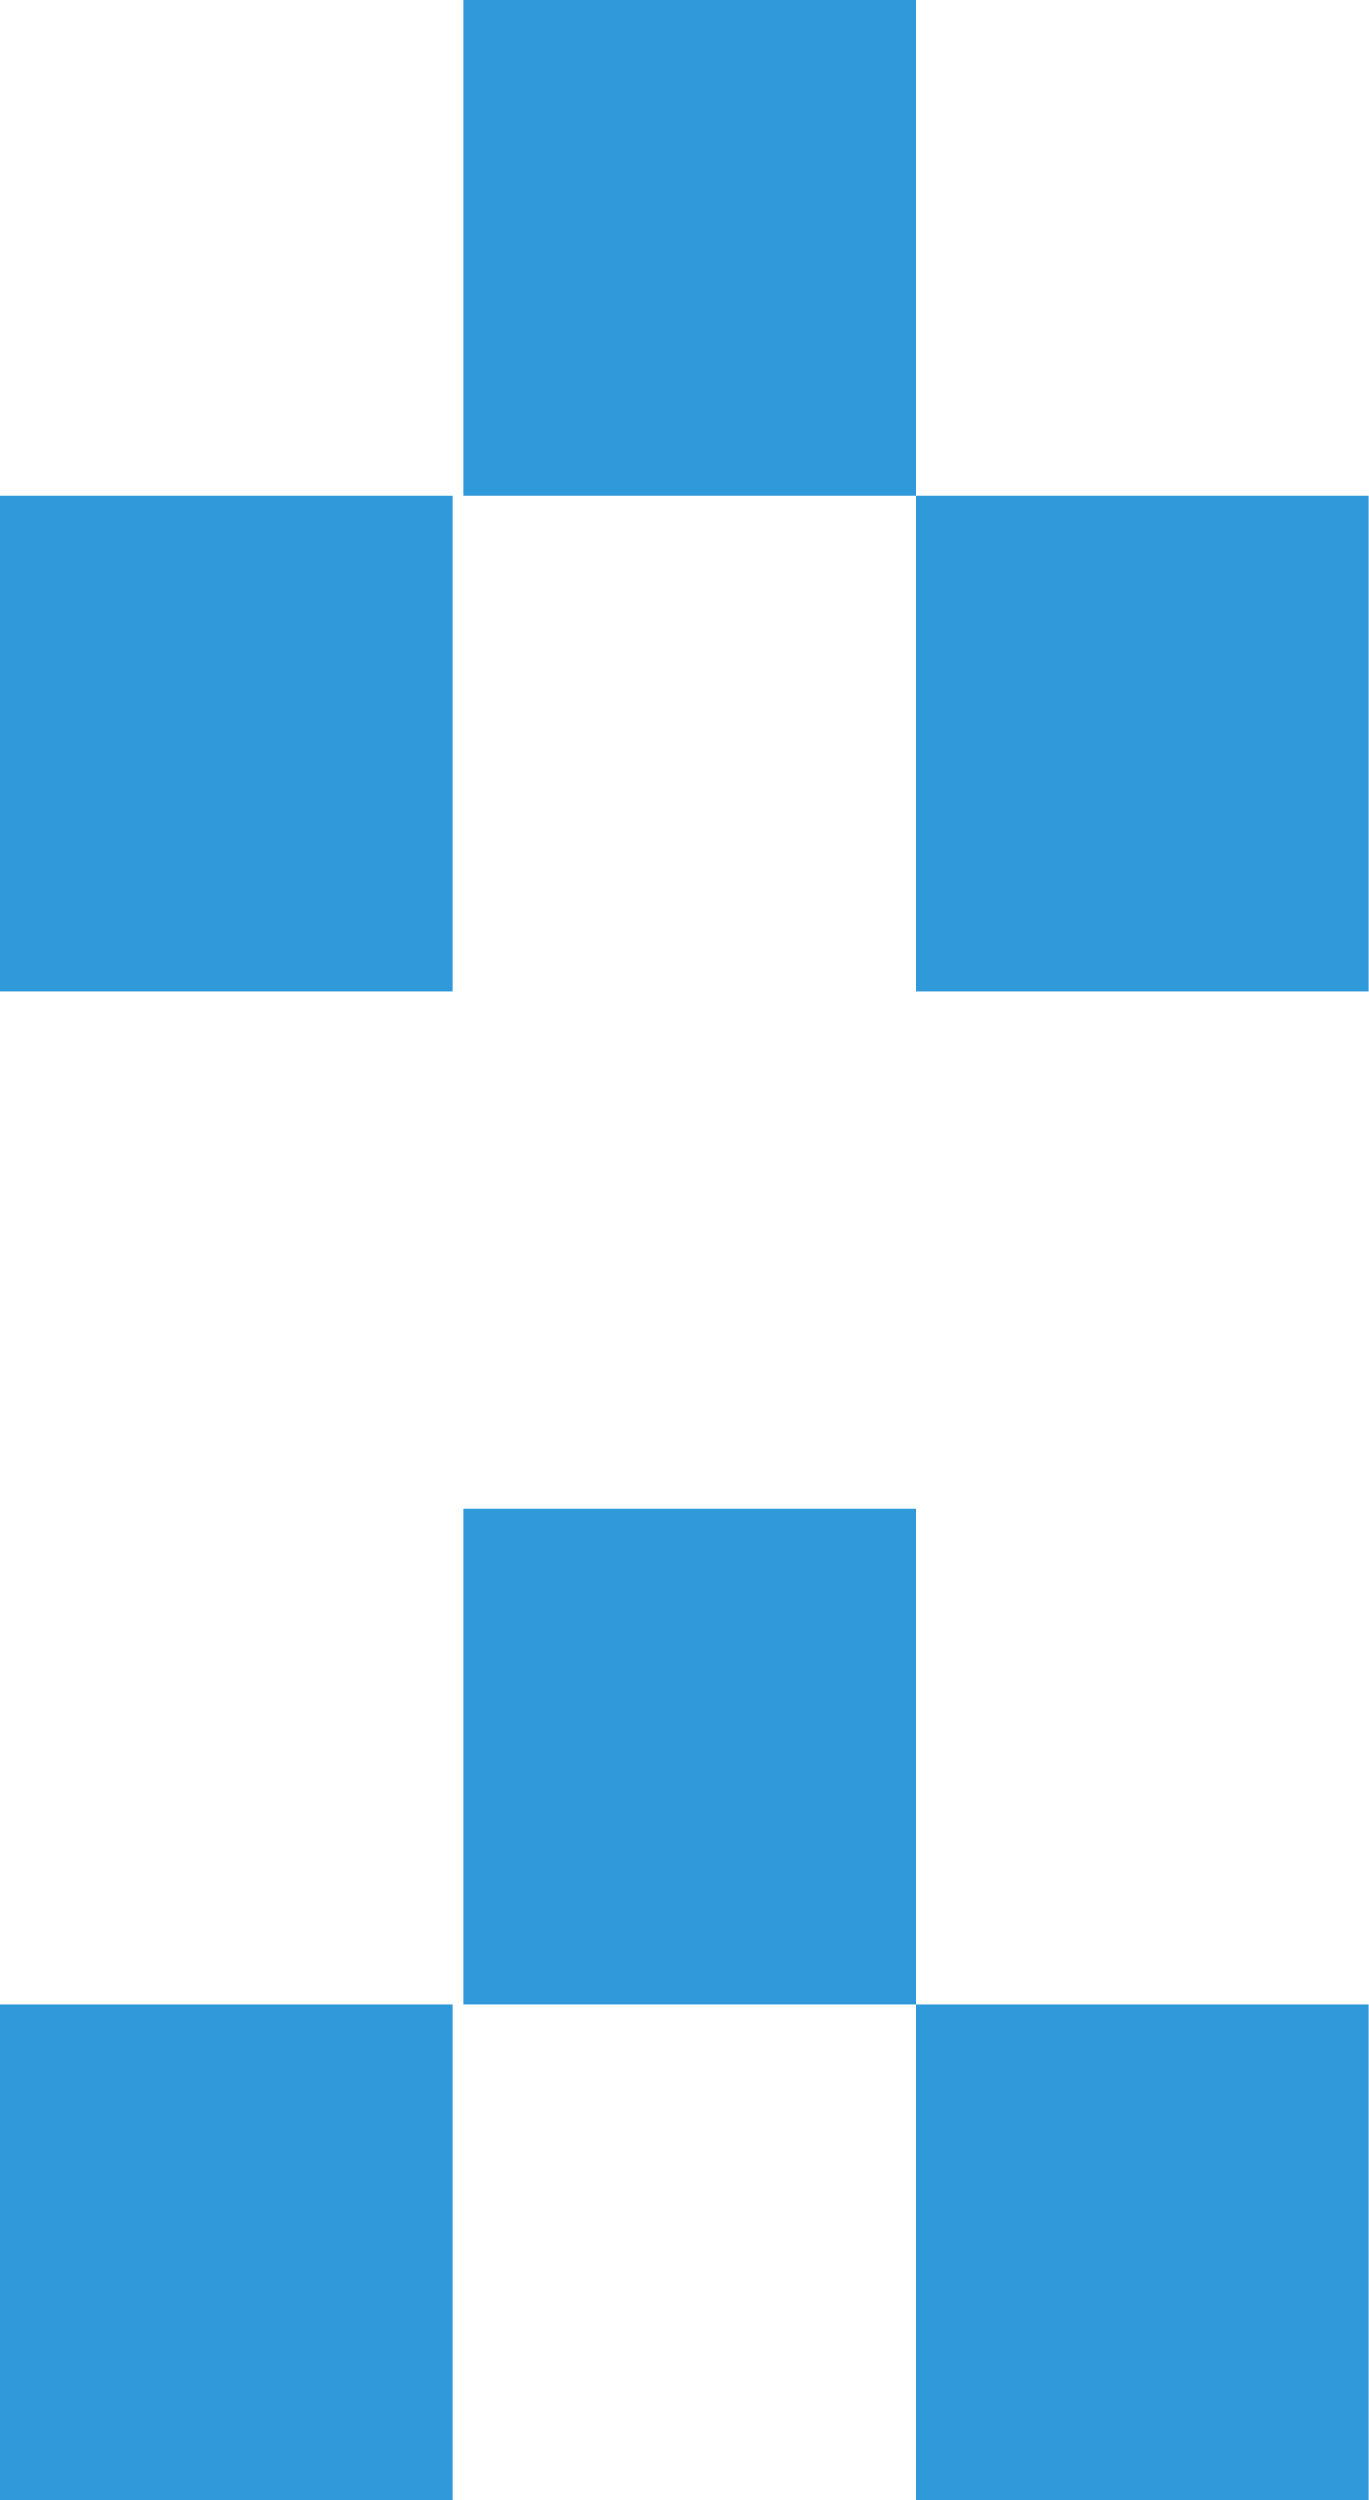
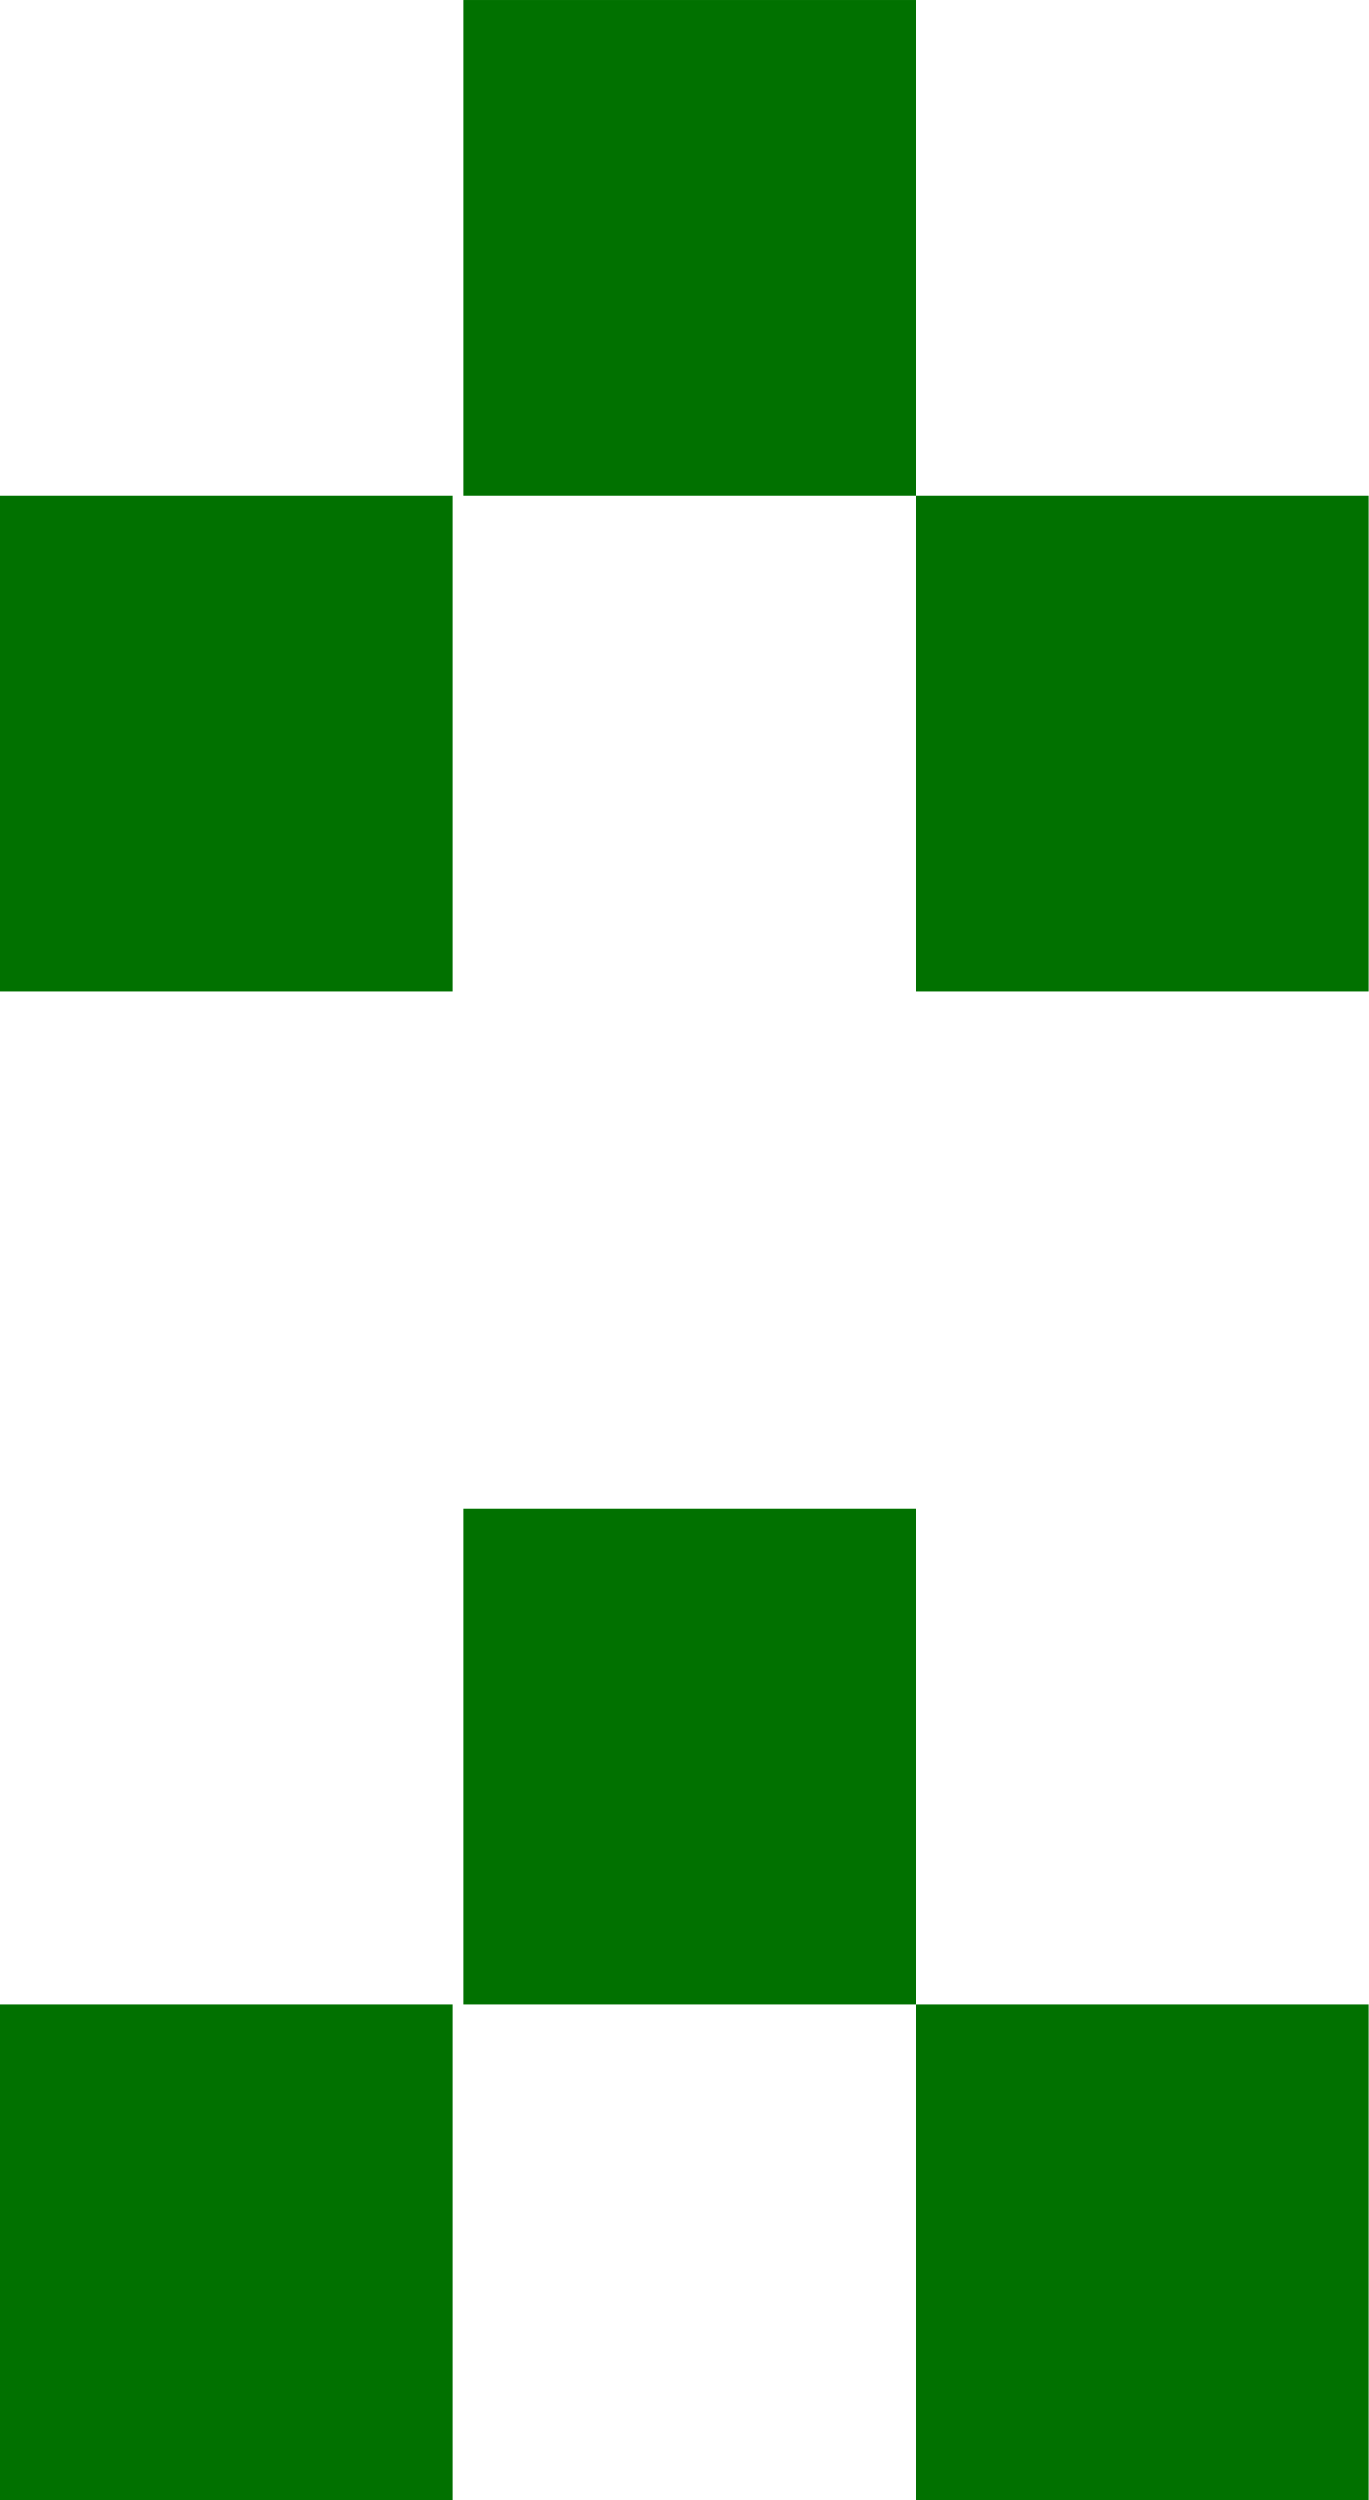
<svg xmlns="http://www.w3.org/2000/svg" id="svg309" version="1.1" viewBox="0 0 3.36 6.138" height="6.138mm" width="3.36mm">
+   <style type="text/css">
+      .st11{fill:#017100;}
+   </style>
  <defs id="defs303" />
  <g transform="translate(-103.4012,-101.9048)" id="layer1">
    <g transform="matrix(0.2645833,0,0,0.2645833,121.0489,65.92151)" id="g640">
      <g id="g630">
-         <rect fill="#3099da" height="4.6" width="4.2" class="st11" y="140.6" x="-66.7" id="rect624" />
-         <rect fill="#3099da" height="4.6" width="4.2" class="st11" y="136" x="-62.4" id="rect626" />
-         <rect fill="#3099da" height="4.6" width="4.2" class="st11" y="140.6" x="-58.2" id="rect628" />
+         <rect height="4.6" width="4.2" class="st11" y="140.6" x="-66.7" id="rect624" />
+         <rect height="4.6" width="4.2" class="st11" y="136" x="-62.4" id="rect626" />
+         <rect height="4.6" width="4.2" class="st11" y="140.6" x="-58.2" id="rect628" />
      </g>
      <g id="g638">
-         <rect fill="#3099da" height="4.6" width="4.2" class="st11" y="154.6" x="-66.7" id="rect632" />
-         <rect fill="#3099da" height="4.6" width="4.2" class="st11" y="150" x="-62.4" id="rect634" />
-         <rect fill="#3099da" height="4.6" width="4.2" class="st11" y="154.6" x="-58.2" id="rect636" />
+         <rect height="4.6" width="4.2" class="st11" y="154.6" x="-66.7" id="rect632" />
+         <rect height="4.6" width="4.2" class="st11" y="150" x="-62.4" id="rect634" />
+         <rect height="4.6" width="4.2" class="st11" y="154.6" x="-58.2" id="rect636" />
      </g>
    </g>
  </g>
</svg>
